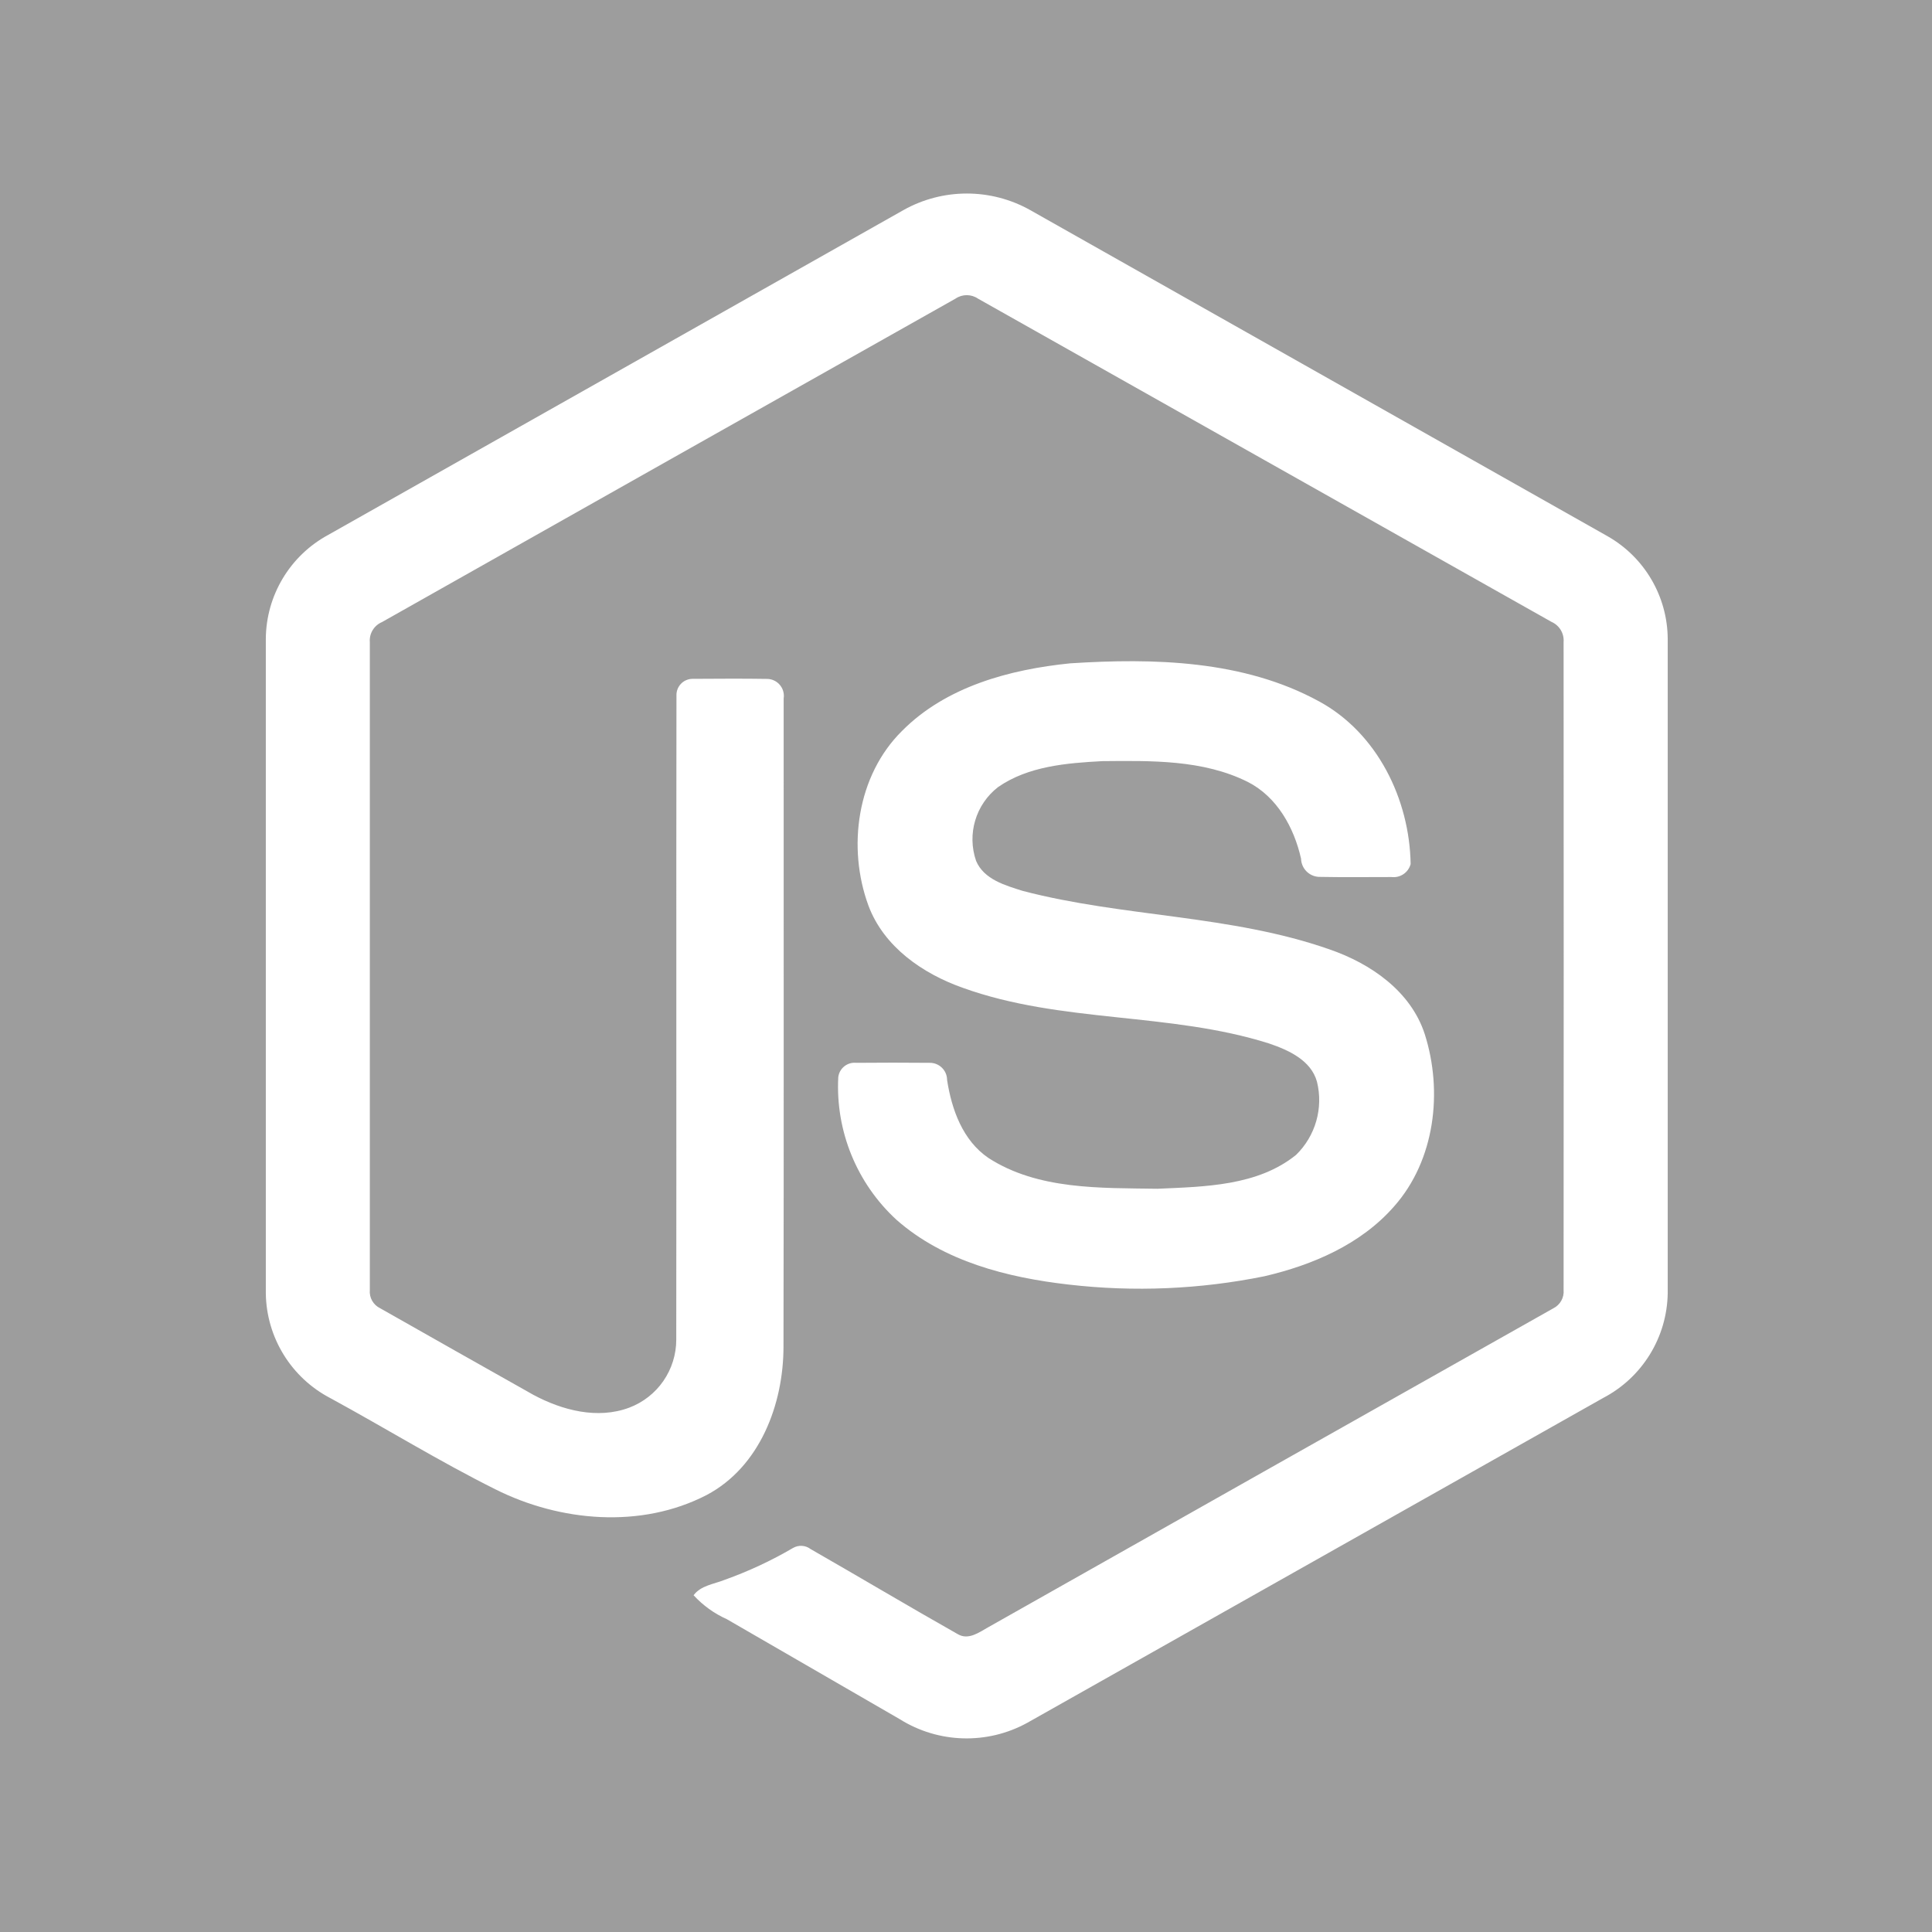
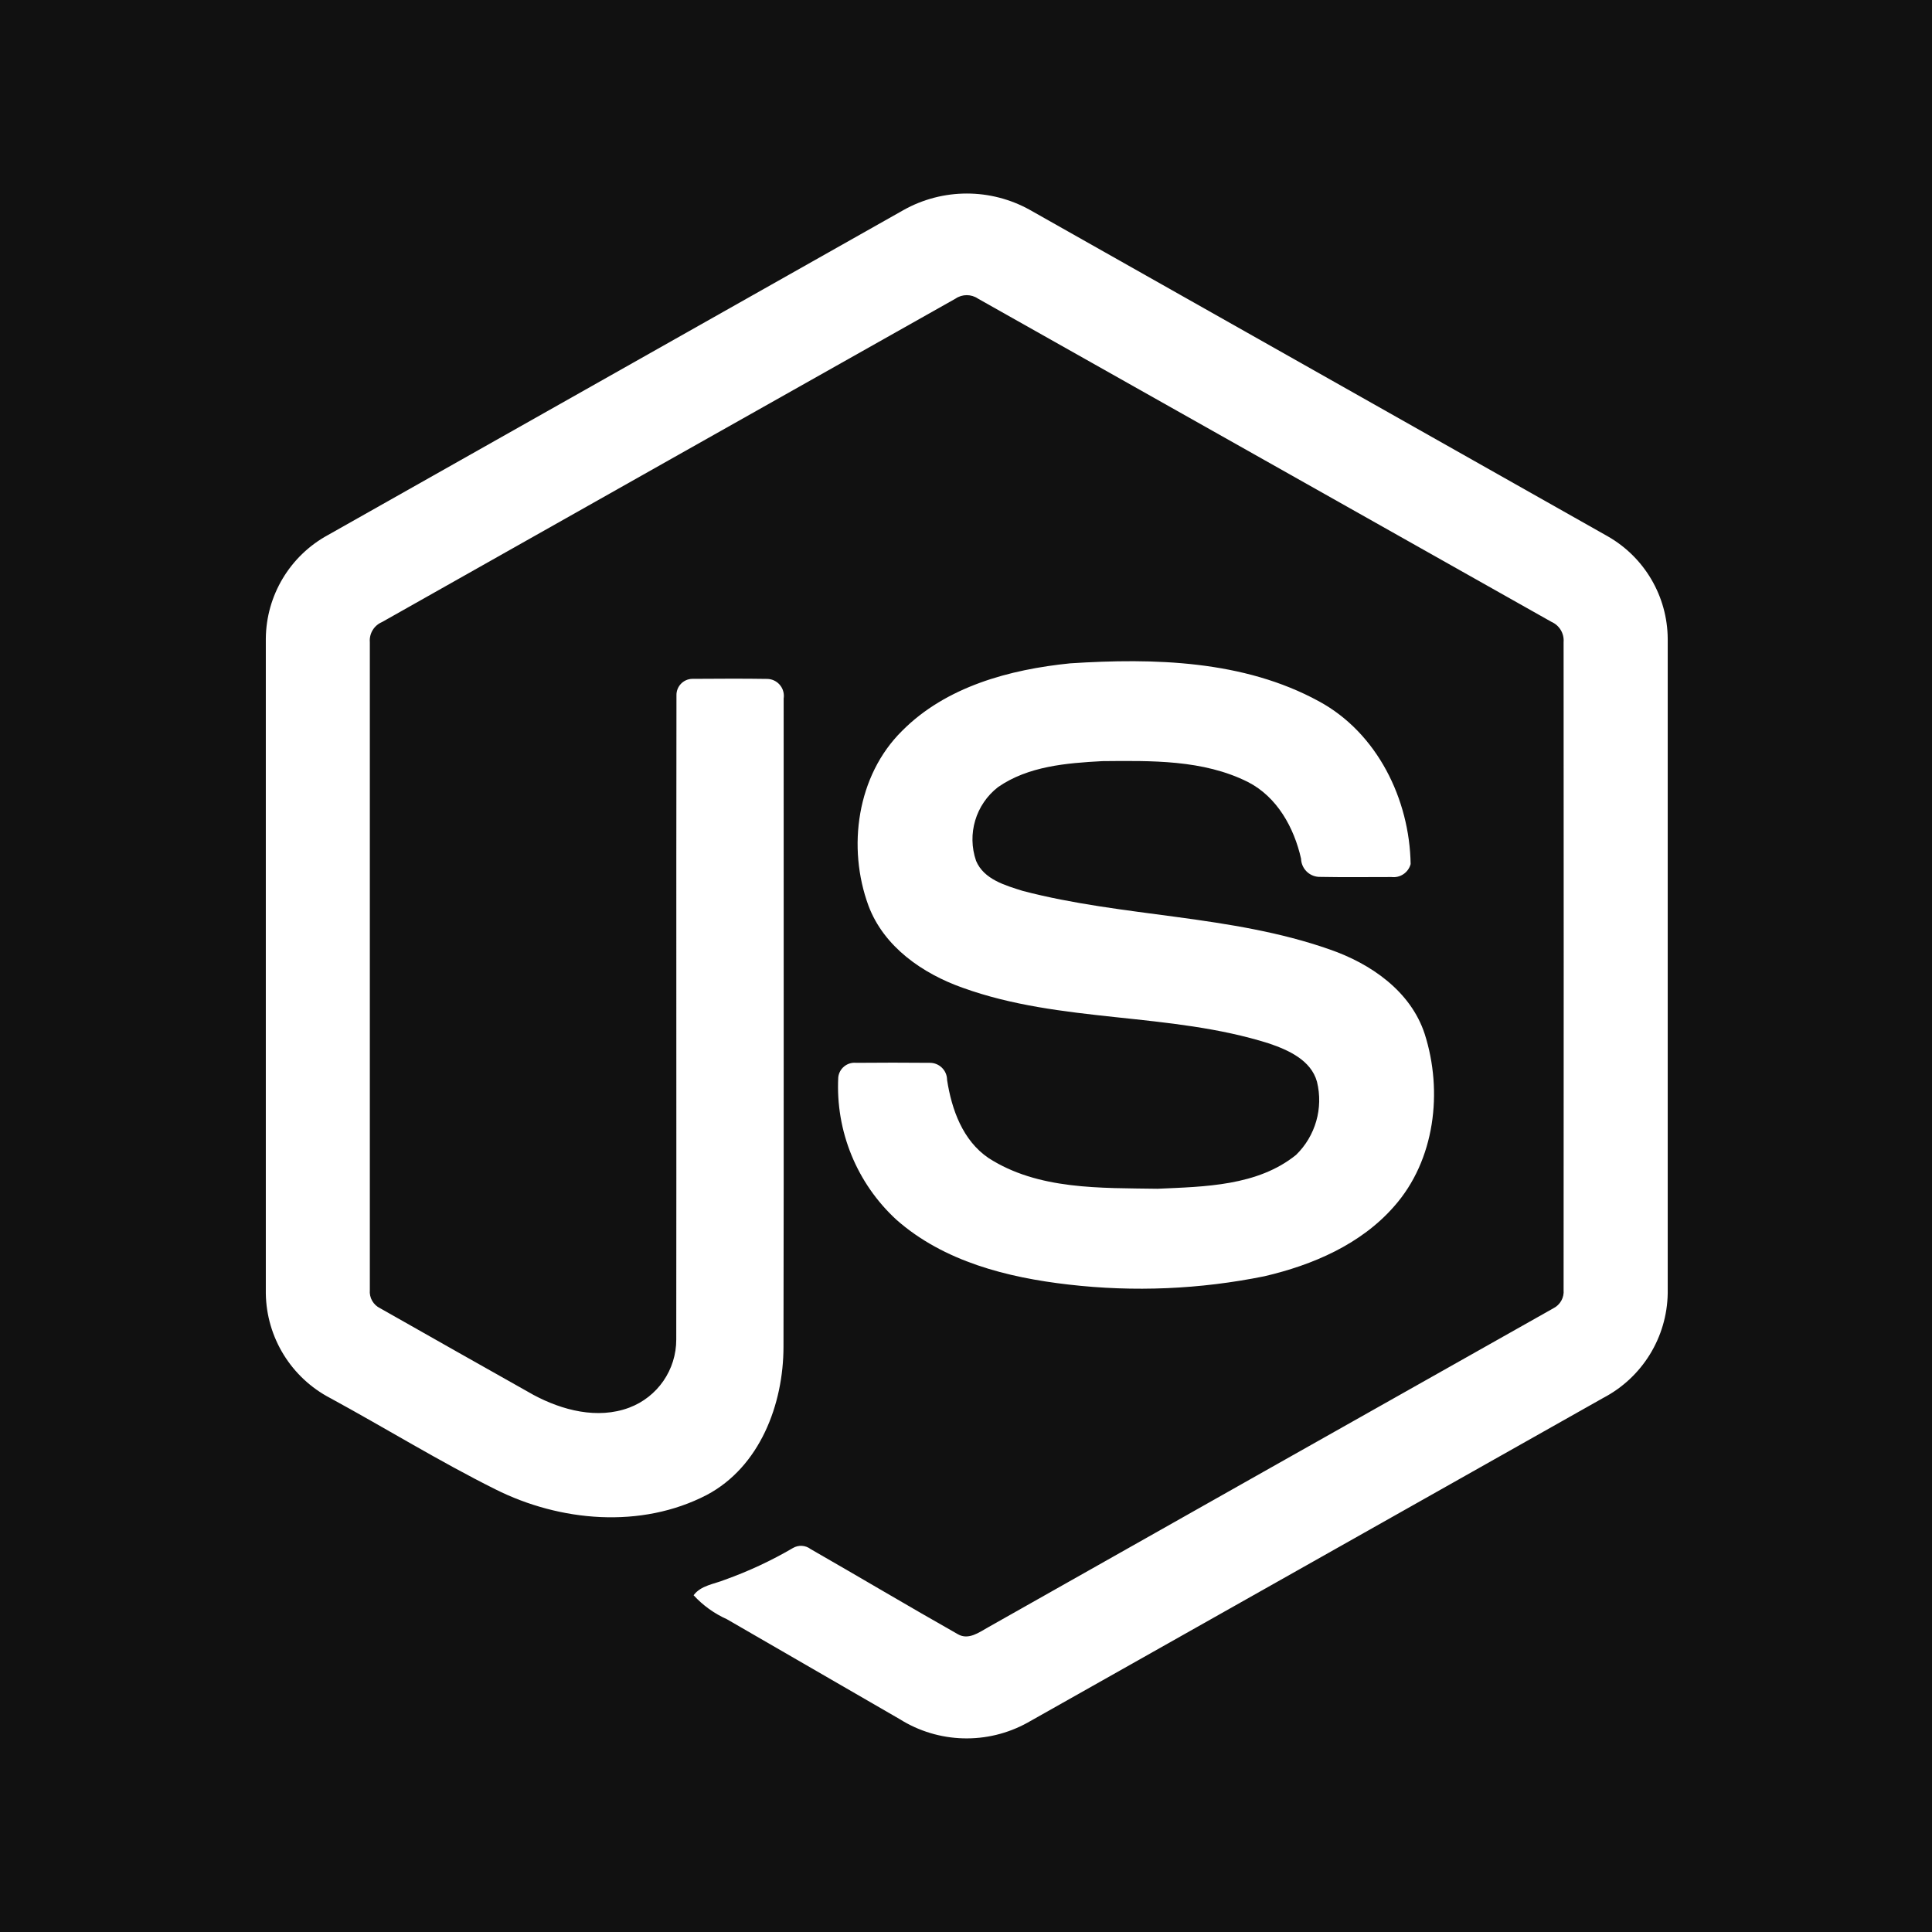
<svg xmlns="http://www.w3.org/2000/svg" viewBox="0 0 1272 1272">
  <defs>
-     <style>.cls-1{fill:#9d9d9d;}</style>
+     <style>.cls-1{fill:#111111;}</style>
  </defs>
  <g id="Capa_2" data-name="Capa 2">
    <g id="Capa_1-2" data-name="Capa 1">
      <path class="cls-1" d="M0,0V1272H1272V0ZM1098,851.49a79.16,79.16,0,0,1-42.49,68.9q-189.54,106.86-379,213.79a82.88,82.88,0,0,1-84.21-2.35q-56.82-32.94-113.71-65.75a66.93,66.93,0,0,1-21.94-15.79c4.83-6.51,13.47-7.32,20.5-10.17a265.42,265.42,0,0,0,44.89-20.92,10.48,10.48,0,0,1,11.68.7c32.42,18.57,64.49,37.69,97,56.08,6.94,4,14-1.31,19.88-4.61q186-105.12,372.09-210a12.3,12.3,0,0,0,6.76-12.11q.13-213.24,0-426.51a13.37,13.37,0,0,0-7.94-13.3Q832.7,303.11,643.91,196.62a13.13,13.13,0,0,0-14.83,0Q440.25,303,251.49,409.57a13.18,13.18,0,0,0-8,13.24q0,213.24,0,426.54a12.09,12.09,0,0,0,6.84,12q50.4,28.61,100.85,57c18.95,10.17,42.19,16.25,63.06,8.44a47.84,47.84,0,0,0,31-44.94c.17-141.33-.09-282.69.13-424a10.64,10.64,0,0,1,10.36-10.91c.41,0,.83,0,1.23,0,16.14-.1,32.31-.21,48.45.05a11.17,11.17,0,0,1,10.66,11.67,10.37,10.37,0,0,1-.12,1.25c-.07,142.23.18,284.45-.11,426.68,0,37.9-15.53,79.15-50.59,97.7-43.22,22.37-96.58,17.62-139.25-3.82-36.94-18.43-72.19-40.2-108.48-59.95a79,79,0,0,1-42.51-69V420.56a78.44,78.44,0,0,1,40.9-68.29q189.51-106.93,379-214a85.29,85.29,0,0,1,83.27,0q190.14,107.43,380.31,214.82A78.28,78.28,0,0,1,1098,420.56ZM867.08,712.21C863.17,698,848.29,691.35,835.51,687c-65.58-20.75-136.74-13.22-201.71-36.67-26.37-9.33-51.86-26.94-62-54-14.14-38.34-7.63-85.76,22.1-115.12,29-29.21,70.9-40.46,110.72-44.48h0c55.12-3.54,114.14-2.1,163.74,25,38.41,20.81,59.7,64.48,60.38,107.16a11.6,11.6,0,0,1-12.58,8.54c-16,0-32,.21-48-.11a12.37,12.37,0,0,1-11.57-12c-4.6-20.42-15.74-40.64-35-50.48-29.5-14.77-63.7-14-95.86-13.72-23.49,1.27-48.74,3.28-68.63,17.09a43.49,43.49,0,0,0-14.46,48.58c5.14,12.21,19.23,16.15,30.76,19.78,66.44,17.37,136.83,15.64,202,38.51,27,9.32,53.38,27.43,62.61,55.69,12.09,37.85,6.79,83.1-20.15,113.5-21.84,25-53.66,38.62-85.39,46a410.32,410.32,0,0,1-128.88,5.47c-40.31-4.6-82.25-15.19-113.37-42.65a119,119,0,0,1-38.32-93.86,10.77,10.77,0,0,1,11.78-9.48c16.1-.13,32.21-.17,48.33,0a11.3,11.3,0,0,1,11.53,11V711c3,19.45,10.29,39.87,27.25,51.4,32.73,21.11,73.81,19.67,111.3,20.26,31-1.38,65.91-1.79,91.25-22.32A50.41,50.41,0,0,0,867.08,712.21Z" />
    </g>
  </g>
</svg>
